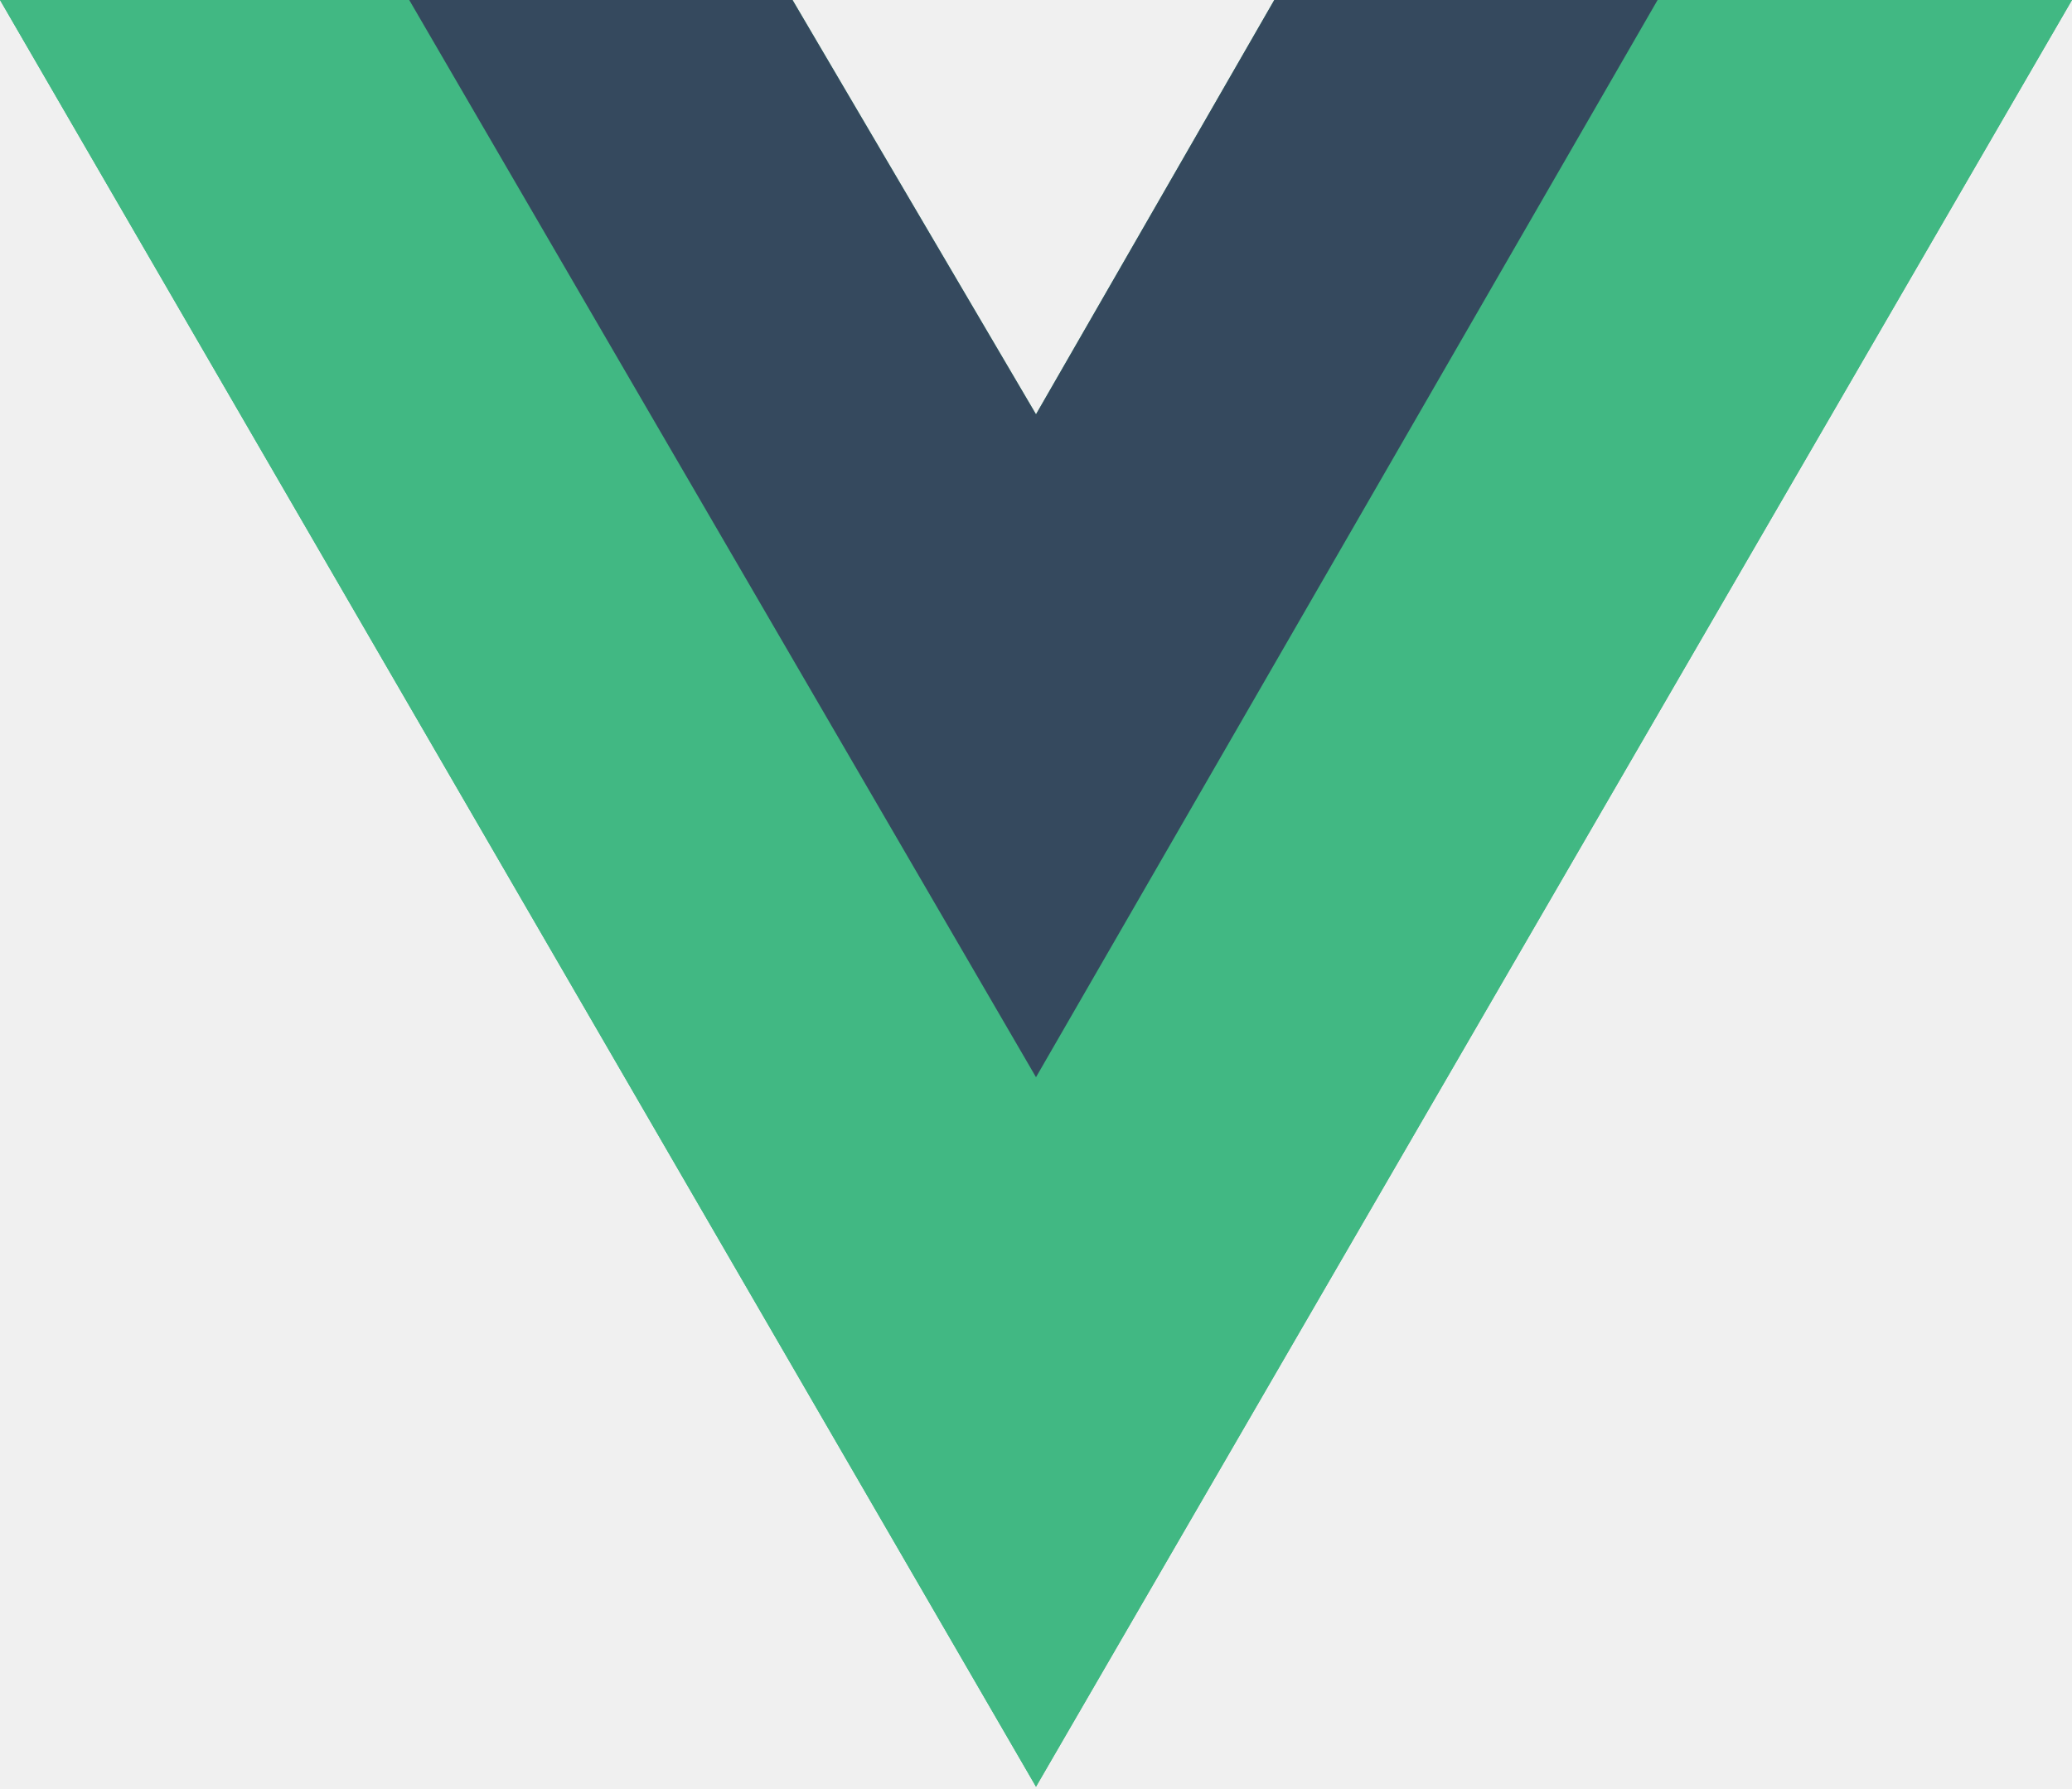
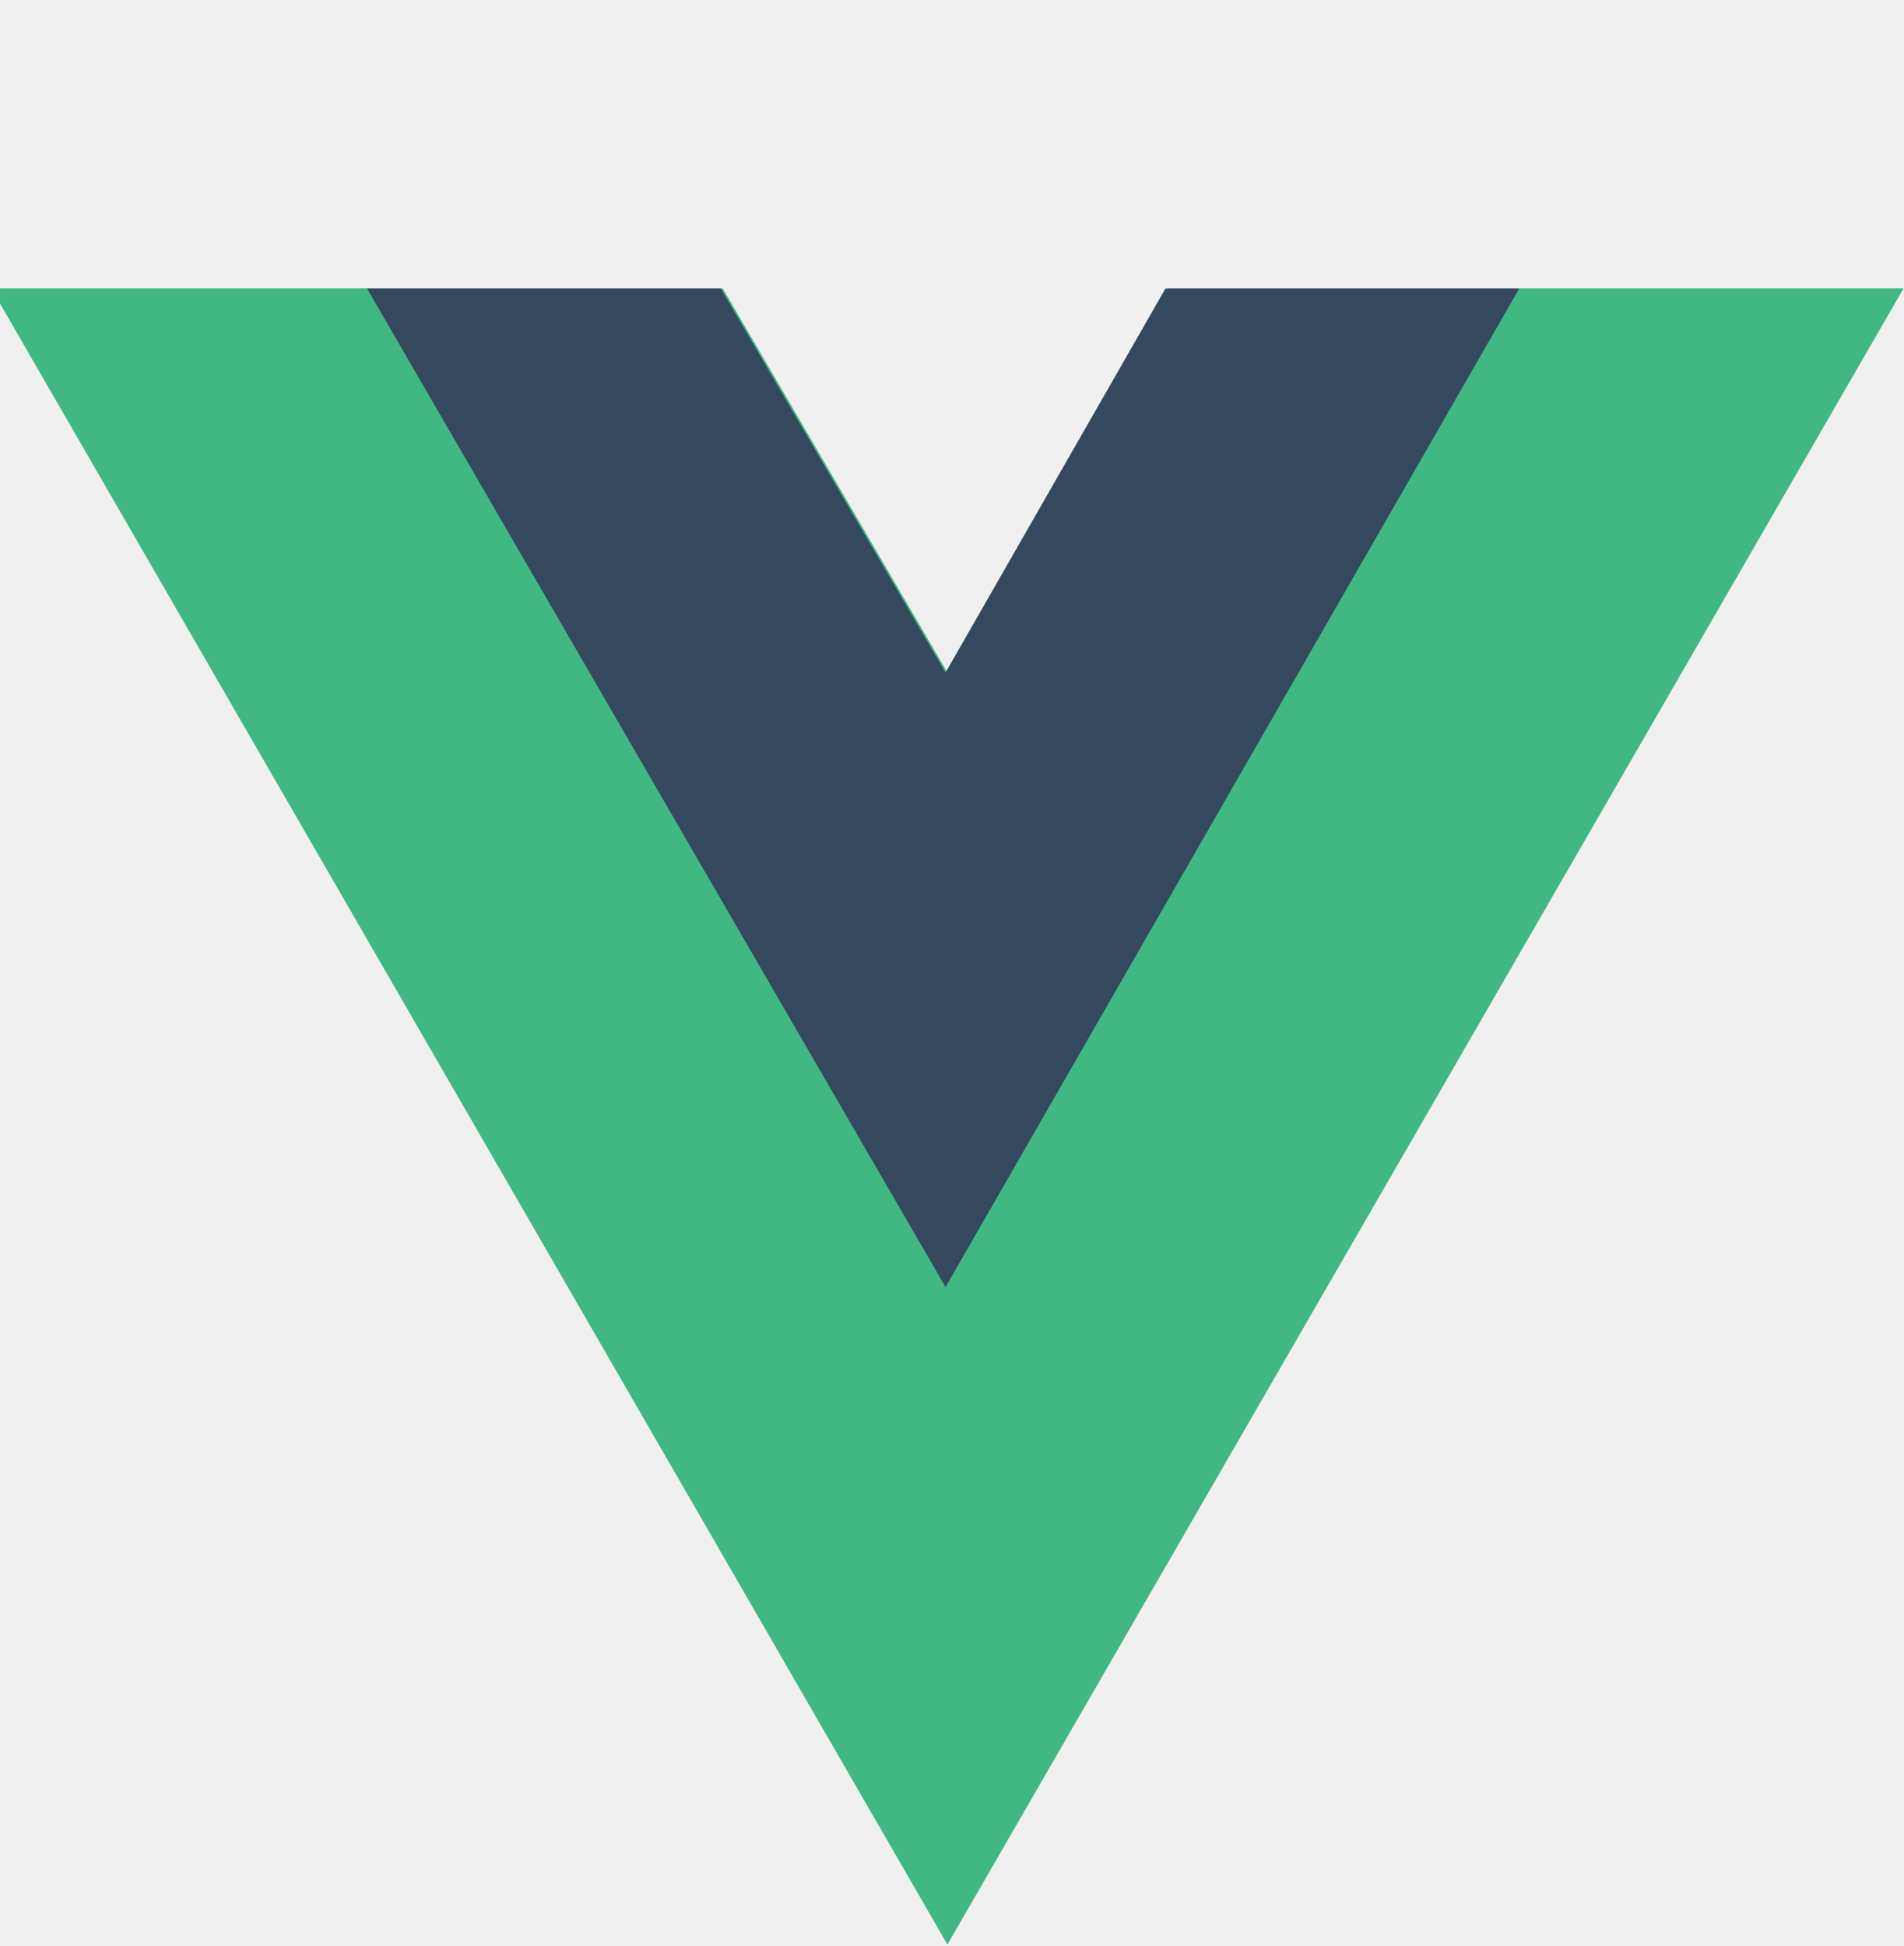
- <svg xmlns="http://www.w3.org/2000/svg" viewBox="0 0 256 221" width="256" height="221" preserveAspectRatio="xMidYMid">
-   <path d="M204.8 0H256L128 220.8 0 0h97.92L128 51.2 157.44 0h47.36Z" fill="#41B883" />
-   <path d="m0 0 128 220.8L256 0h-51.2L128 132.48 50.56 0H0Z" fill="#41B883" />
-   <path d="M50.56 0 128 133.12 204.8 0h-47.36L128 51.2 97.92 0H50.56Z" fill="#35495E" />
+ <svg xmlns="http://www.w3.org/2000/svg" width="223" height="228" viewBox="0 0 223 228" fill="none">
+   <g clip-path="url(#clip0_77_13)">
+     <path d="M178.2 33.8H223L111 227.8L-1 33.8H84.68L111 78.786L136.76 33.8H178.2Z" fill="#41B883" />
+     <path d="M-1 33.8L111 227.8L223 33.8H178.2L111 150.2L43.24 33.8H-1Z" fill="#41B883" />
+     <path d="M43 33.8L110.78 150.8L178 33.8H136.548L110.78 78.8L84.452 33.8H43Z" fill="#35495E" />
+   </g>
+   <defs>
+     <clipPath id="clip0_77_13">
+       <rect width="223" height="228" fill="white" />
+     </clipPath>
+   </defs>
</svg>
